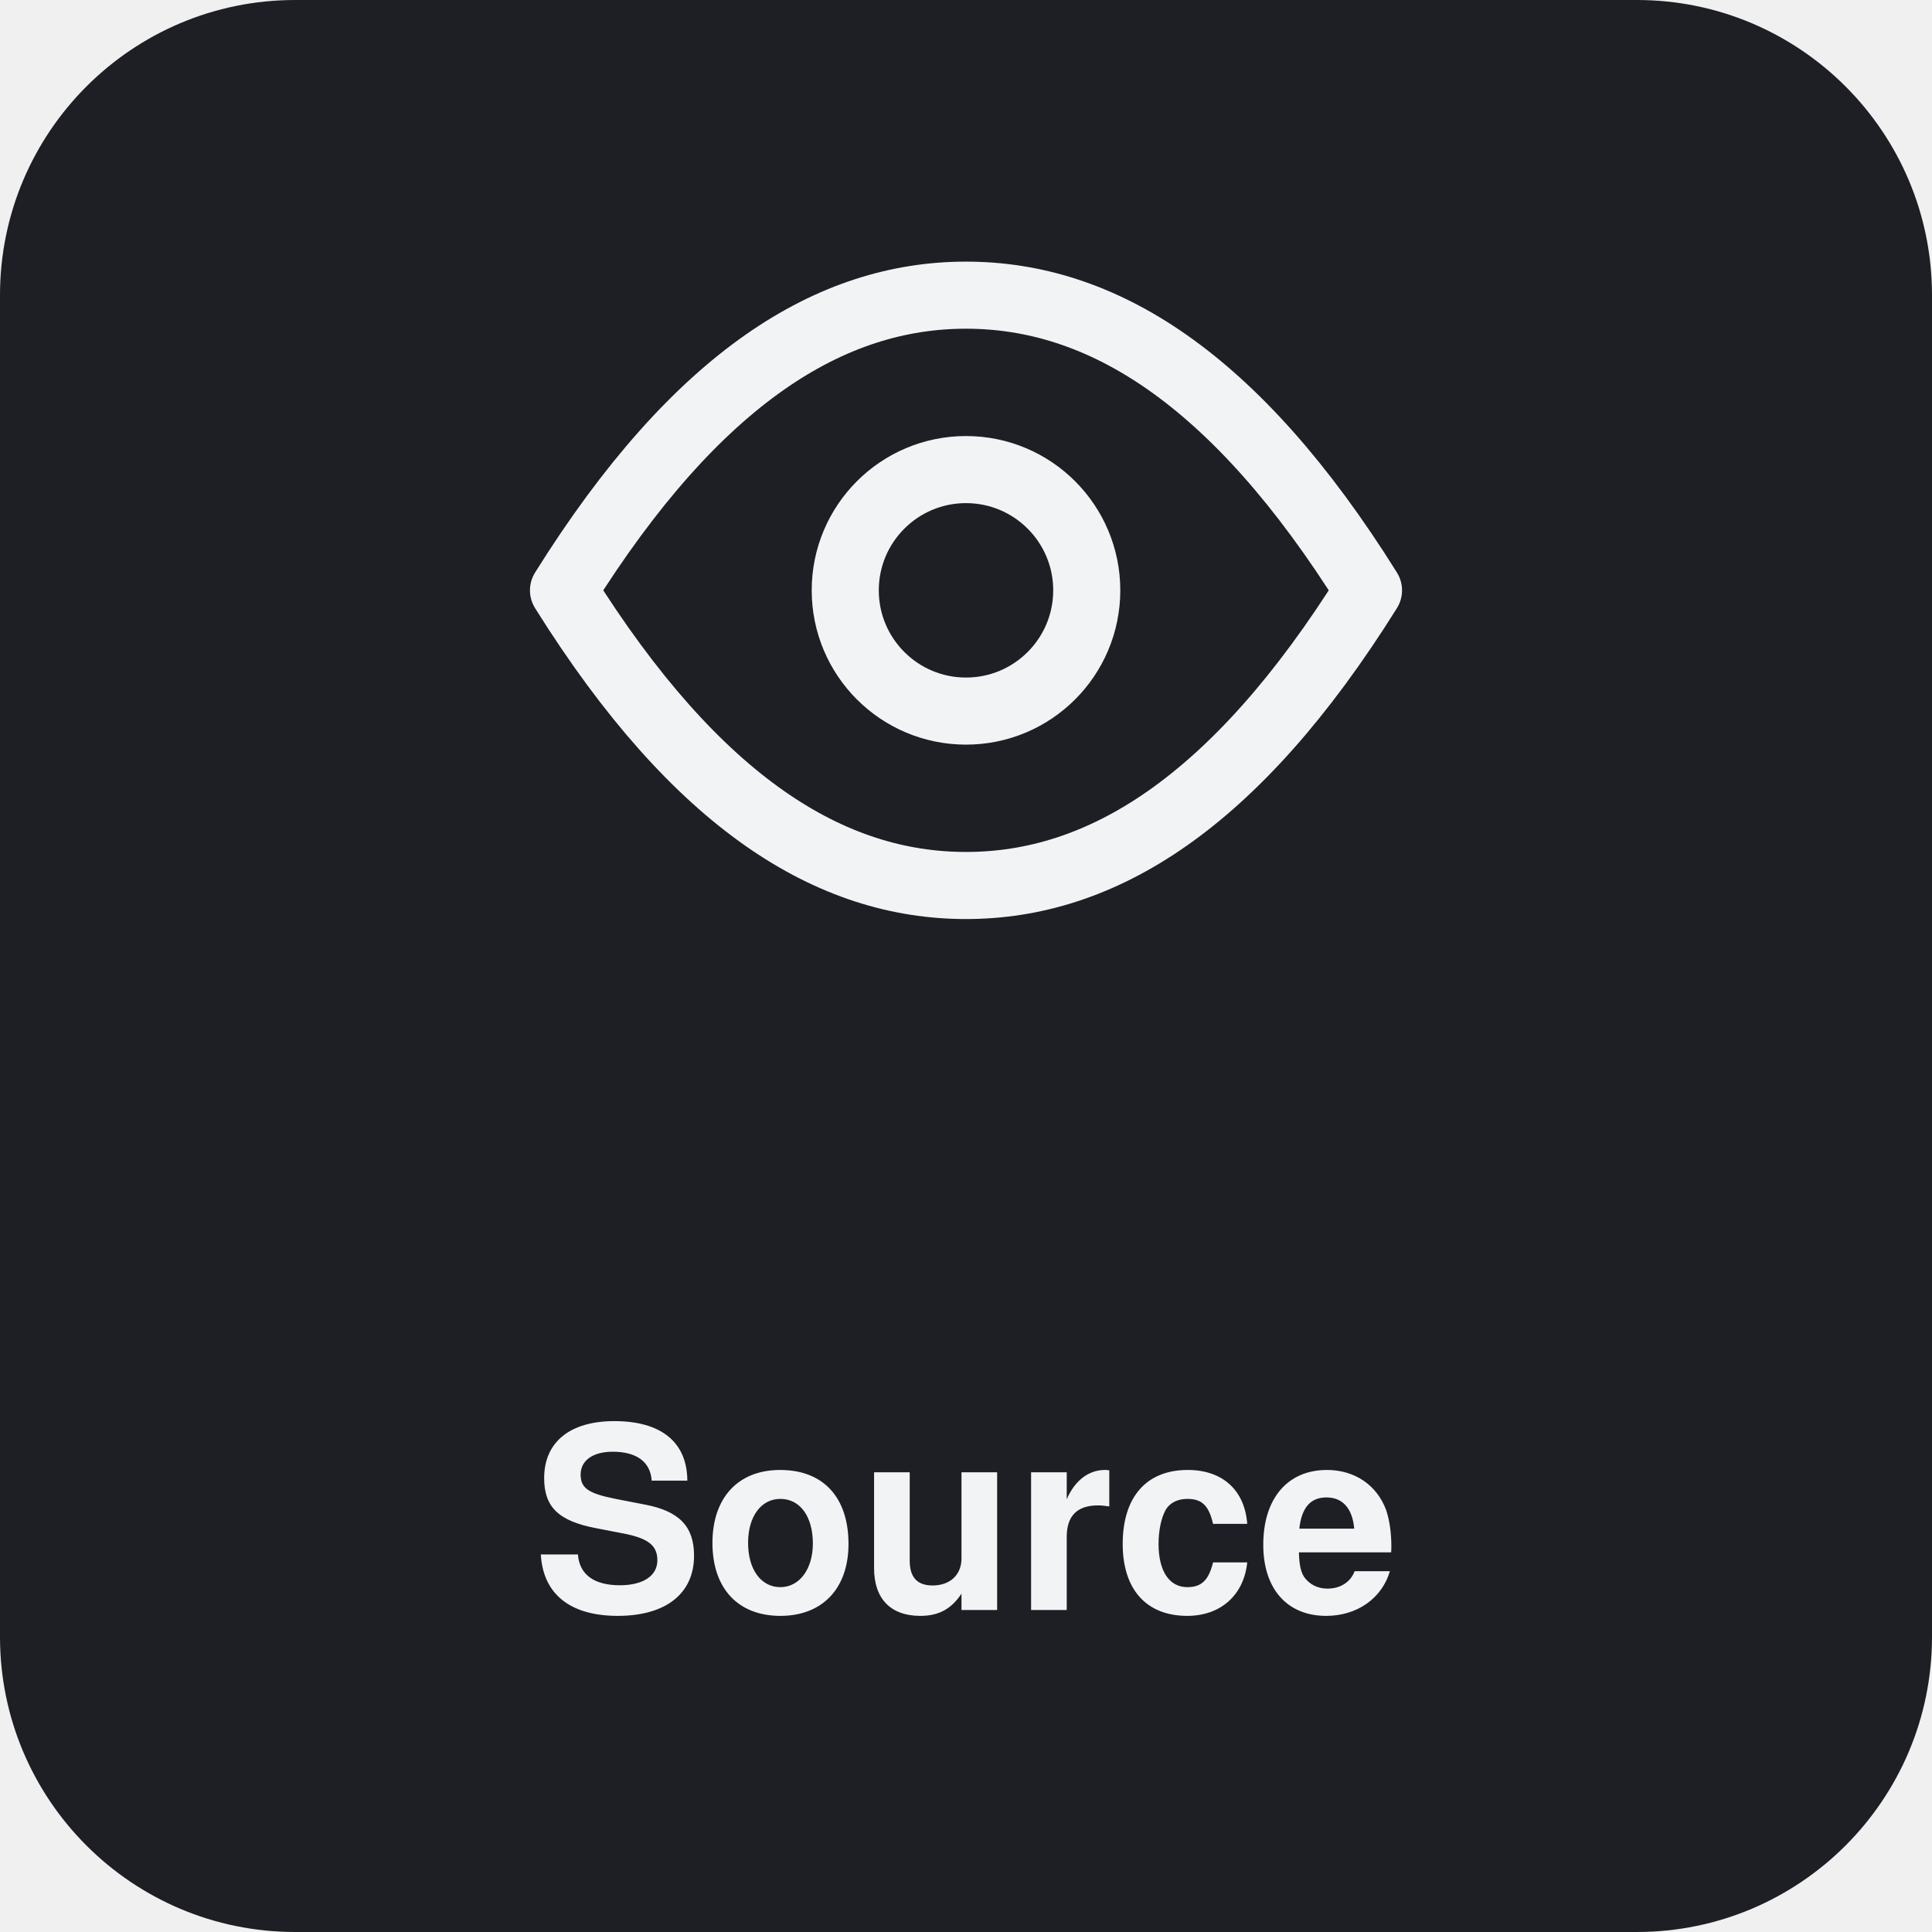
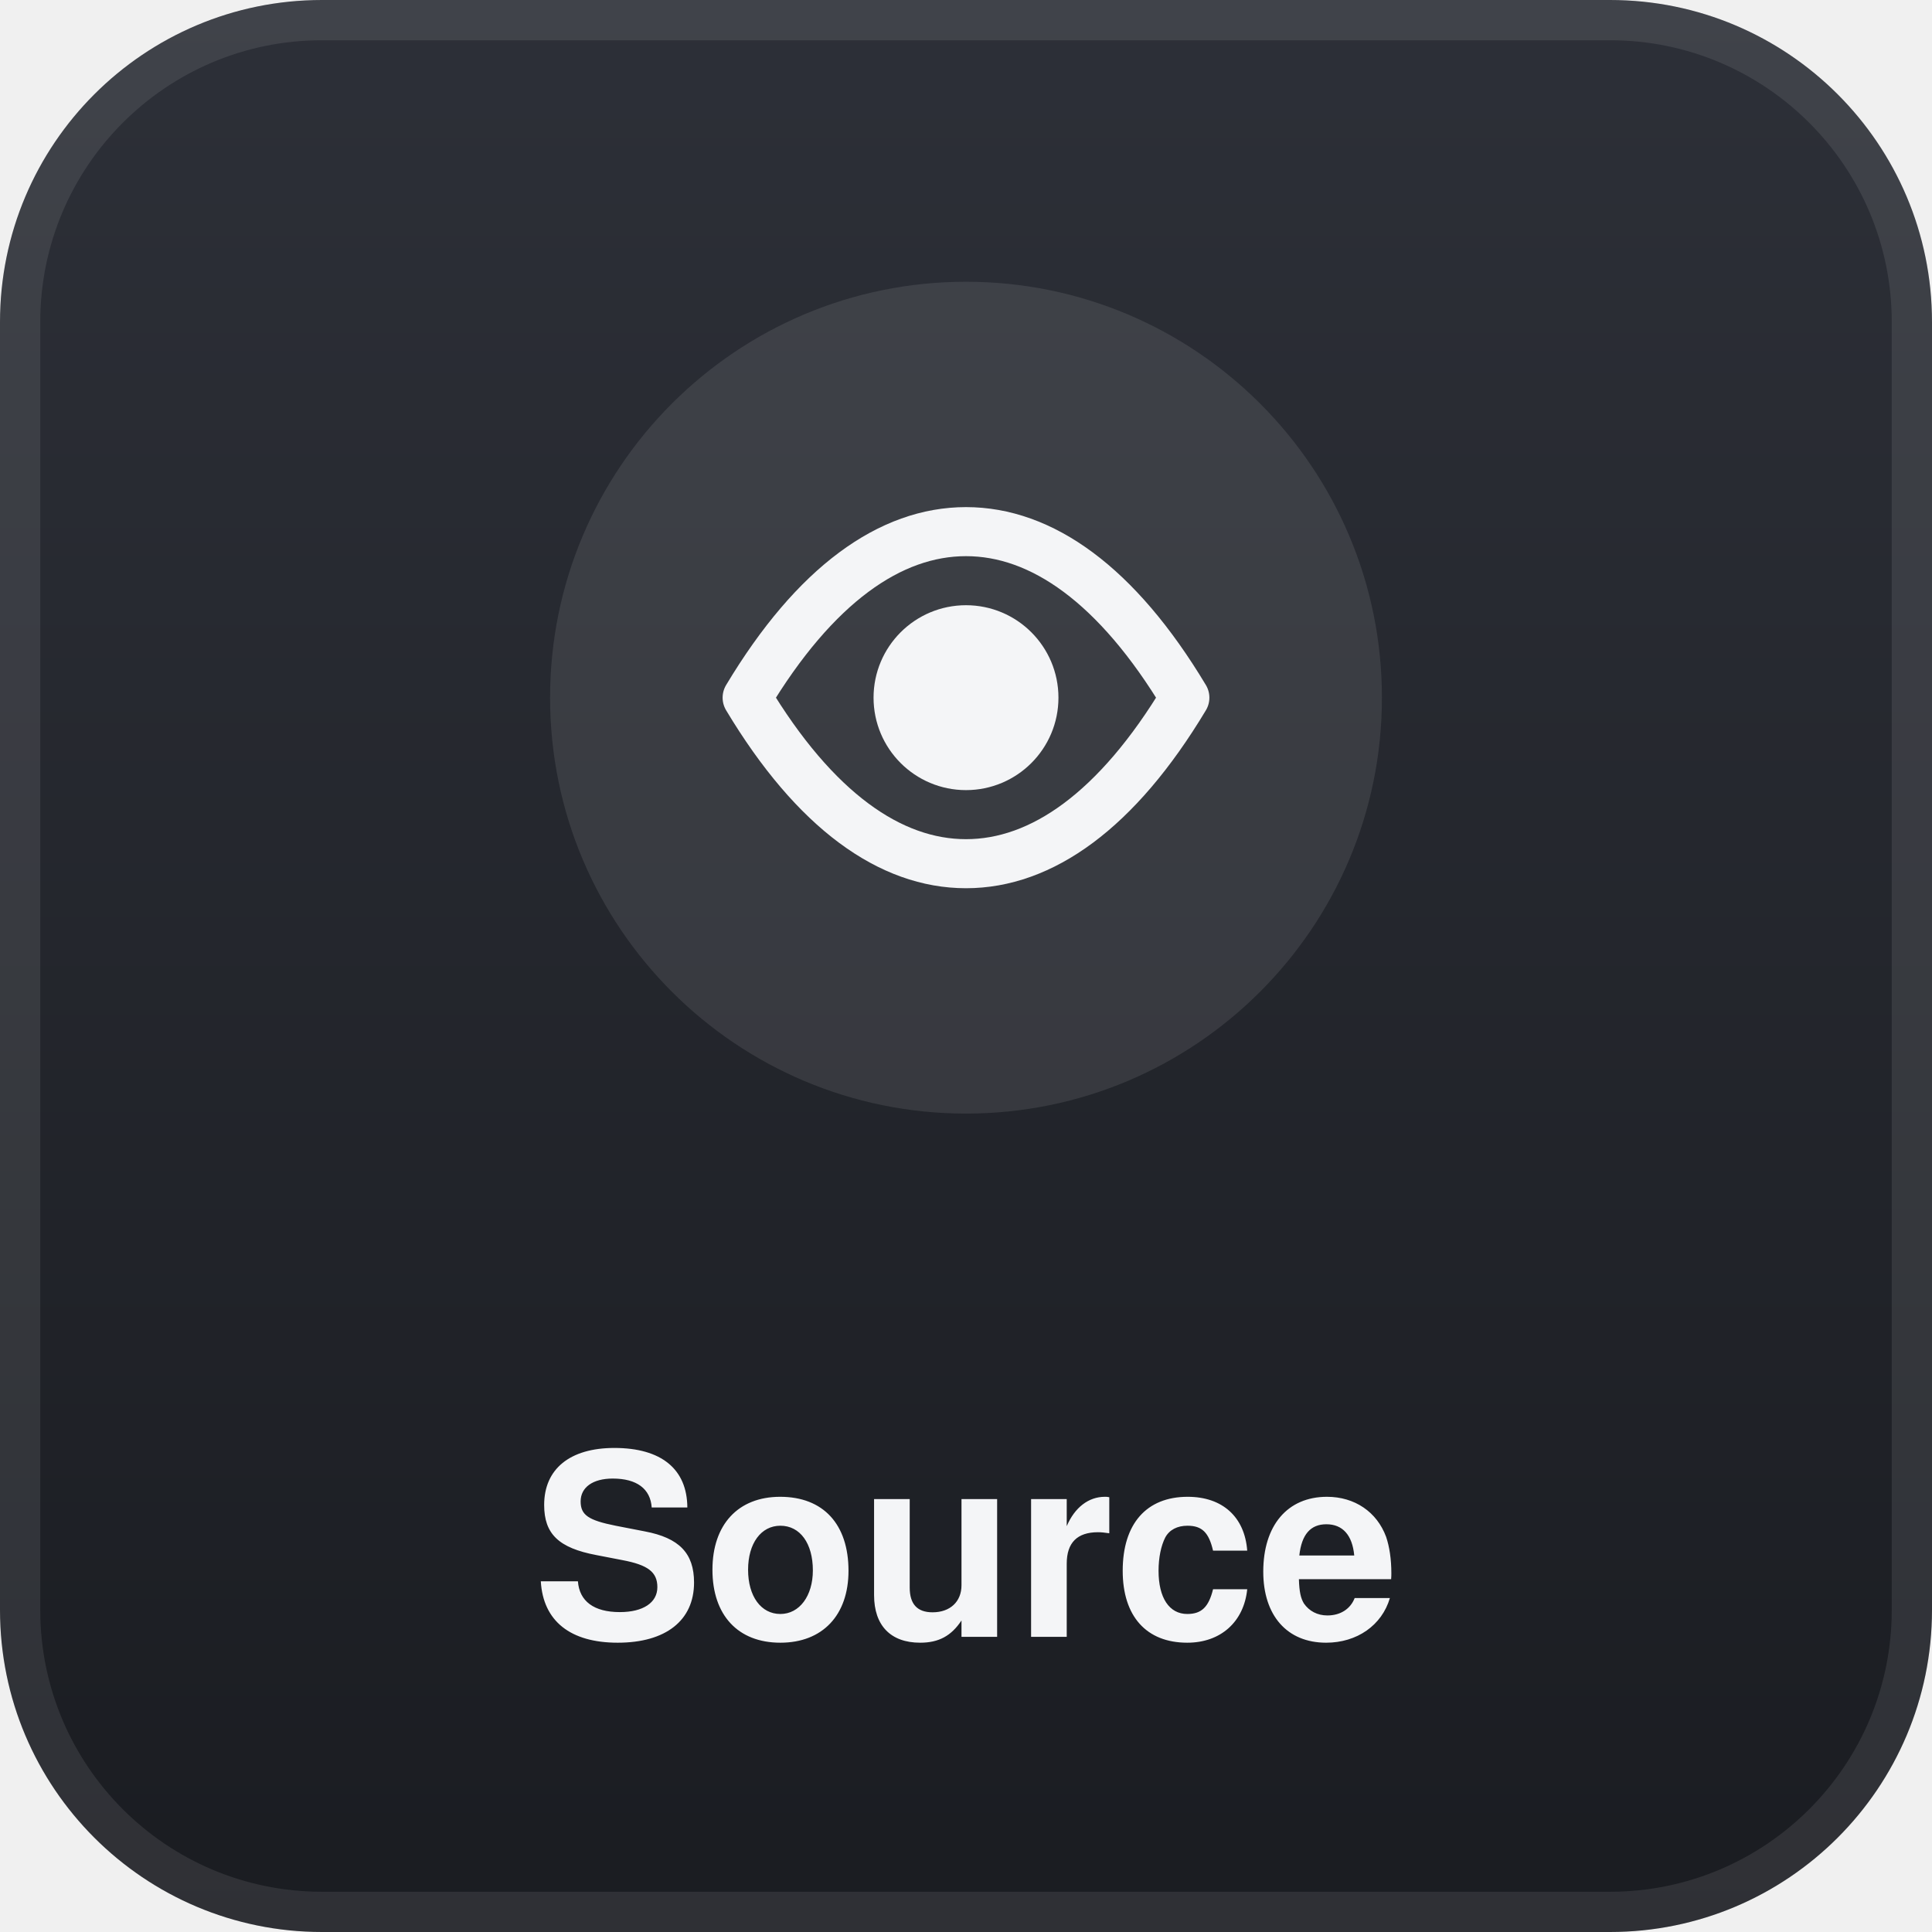
<svg xmlns="http://www.w3.org/2000/svg" width="144" height="144" viewBox="0 0 144 144">
-   <rect width="144" height="144" rx="22" fill="#1d1f24" />
-   <g transform="translate(40 14)" fill="none" stroke="#f2f3f5" stroke-width="5" stroke-linecap="round" stroke-linejoin="round">
-     <path d="M2 30c10-16 20-22 30-22s20 6 30 22c-10 16-20 22-30 22S12 46 2 30z" />
-     <circle cx="32" cy="30" r="9" />
+   <defs>
+     <linearGradient id="g2d30381a1c21" x1="0" y1="0" x2="0" y2="1">
+       <stop offset="0" stop-color="#2d3038" />
+       <stop offset="1" stop-color="#1a1c21" />
+     </linearGradient>
+   </defs>
+   <rect width="144" height="144" rx="24" fill="url(#g2d30381a1c21)" />
+   <rect x="1.5" y="1.5" width="141" height="141" rx="22.5" fill="none" stroke="#fff" stroke-opacity=".09" stroke-width="3" />
+   <circle cx="72" cy="52" r="31" fill="#f4f5f7" fill-opacity="0.1" />
+   <g transform="translate(54 34) scale(0.5625)" fill="none" stroke="#f4f5f7" stroke-width="6.5" stroke-linecap="round" stroke-linejoin="round" color="#f4f5f7">
+     <path d="M3 32C12 17 22 10 32 10s20 7 29 22C52 47 42 54 32 54S12 47 3 32z" />
+     <circle cx="32" cy="32" r="9" fill="currentColor" />
  </g>
-   <text x="72" y="120" text-anchor="middle" font-family="Segoe UI, Helvetica, Arial, sans-serif" fill="#f2f3f5" font-size="19" font-weight="600">Source</text>
+   <text x="72" y="122" text-anchor="middle" font-family="Segoe UI, Helvetica, Arial, sans-serif" font-size="19" font-weight="600" fill="#f4f5f7" fill-opacity="1">Source</text>
</svg>
